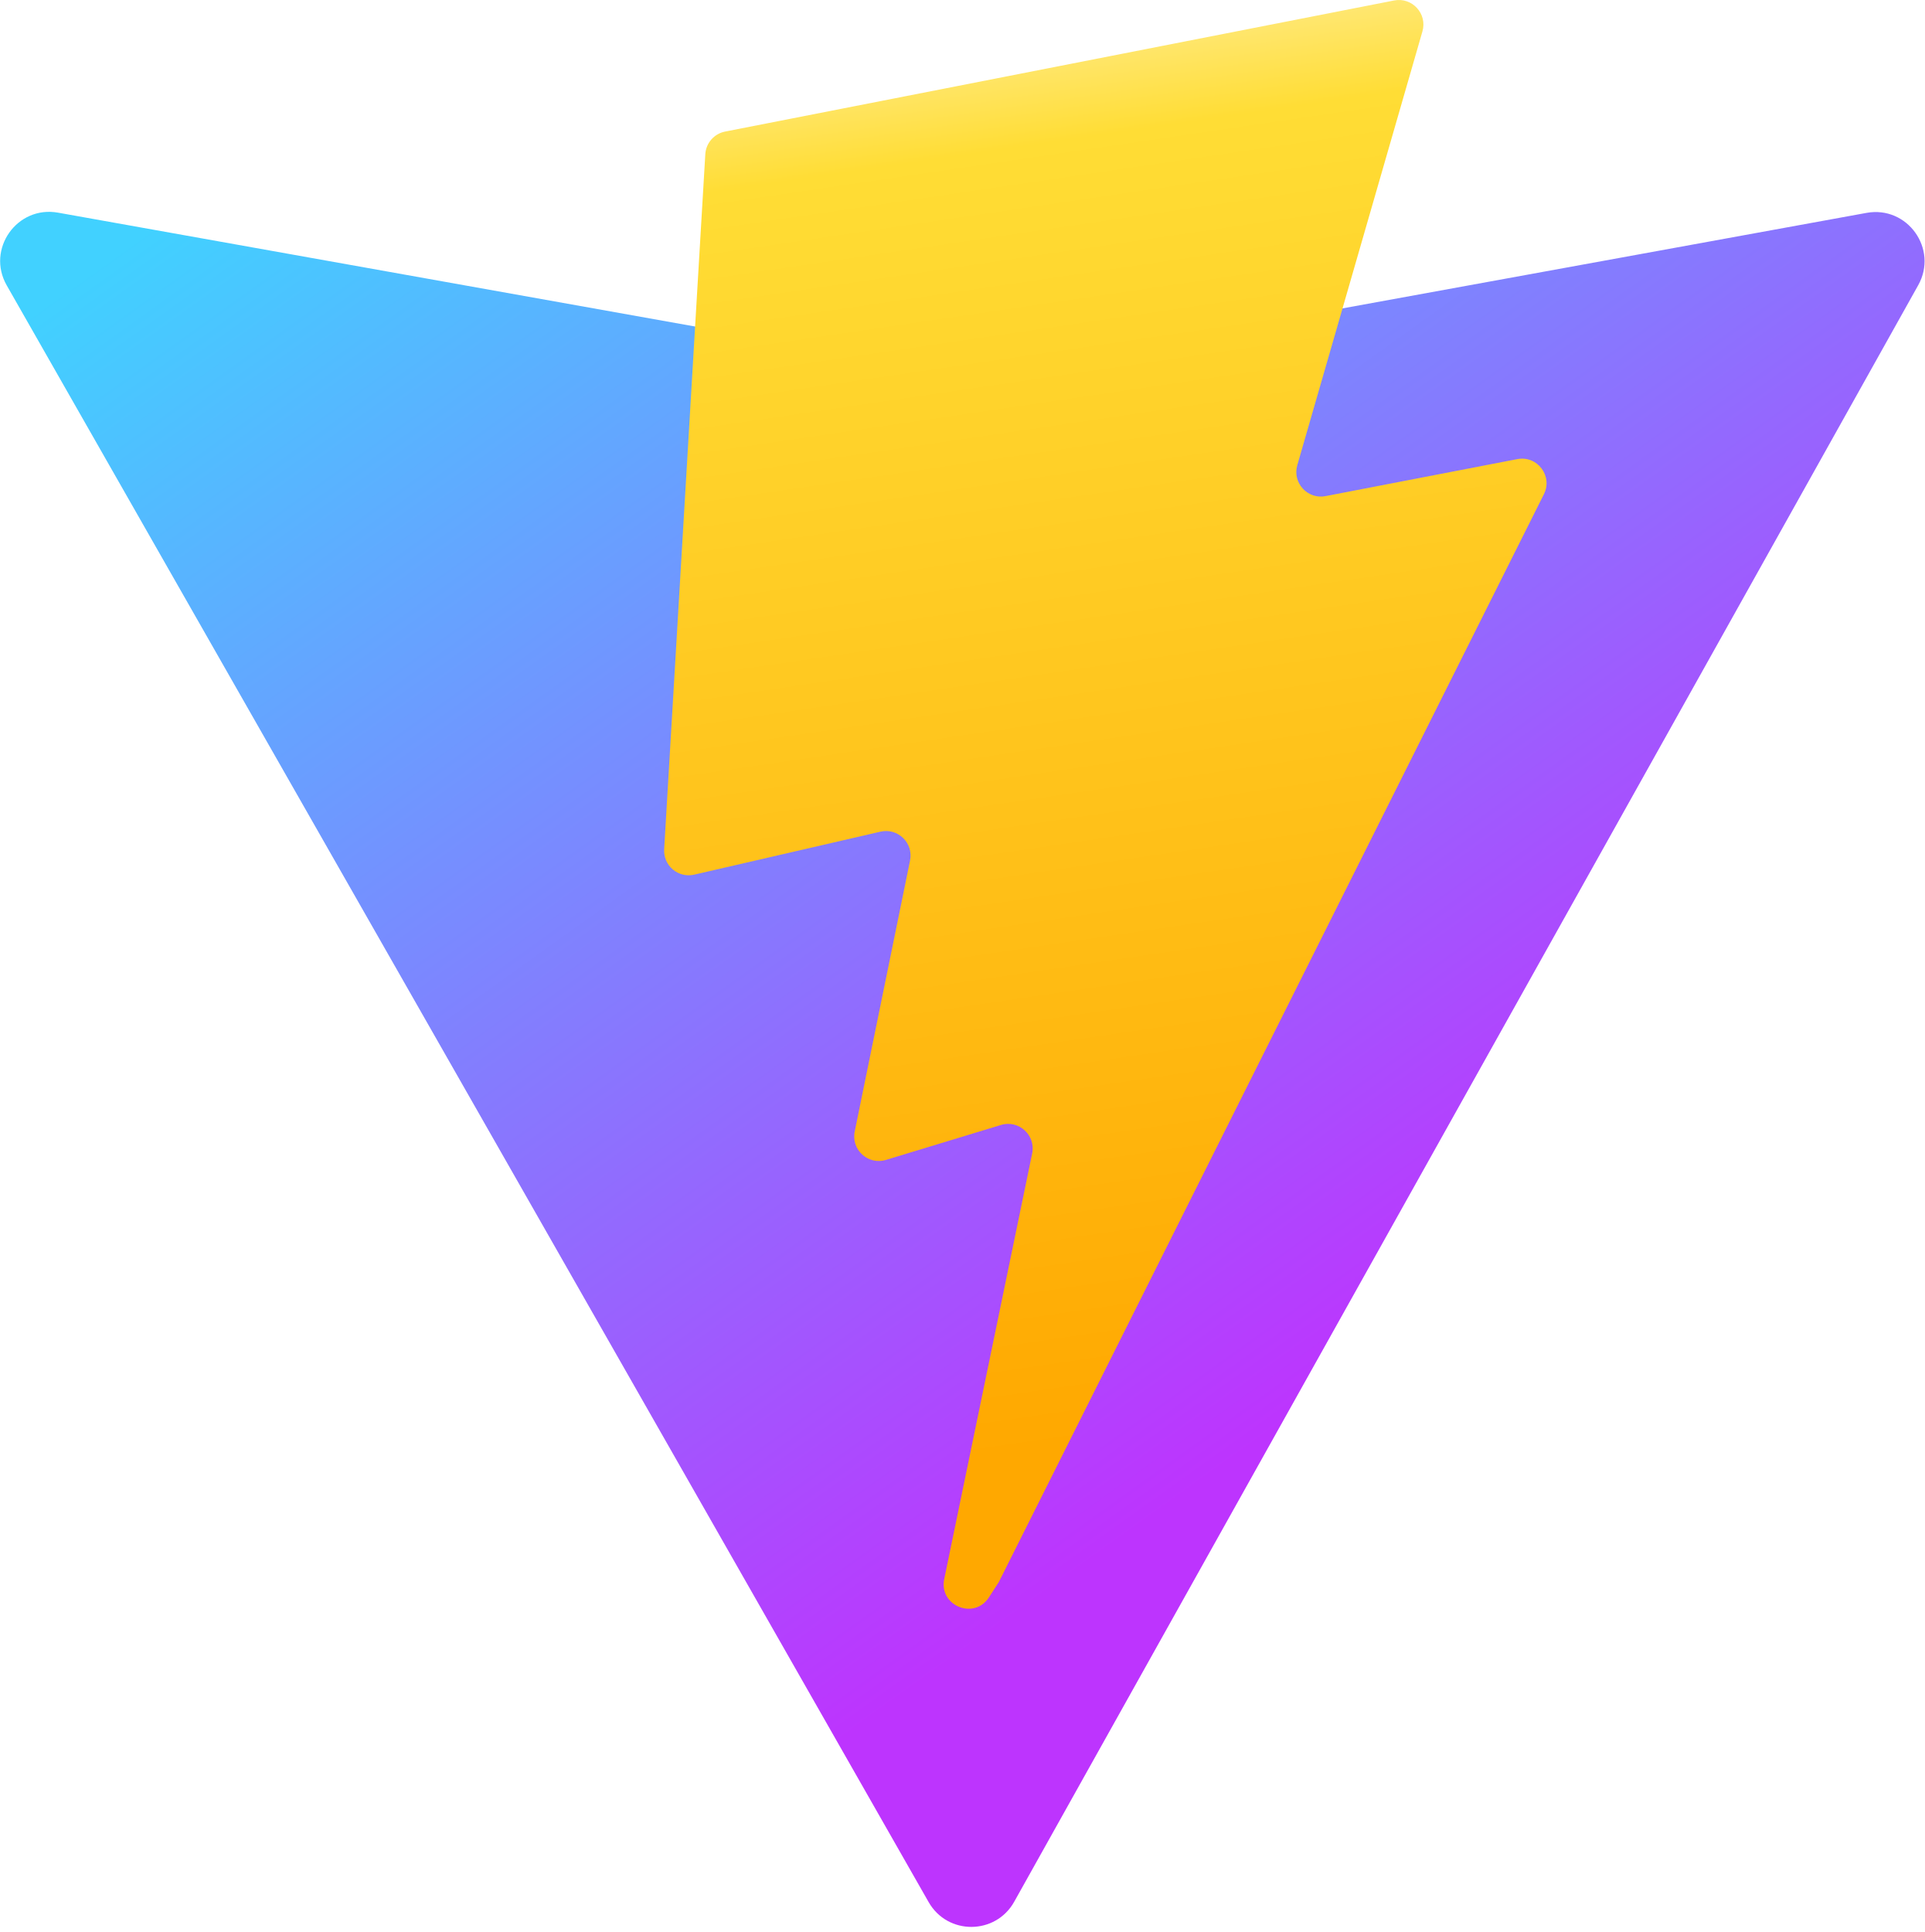
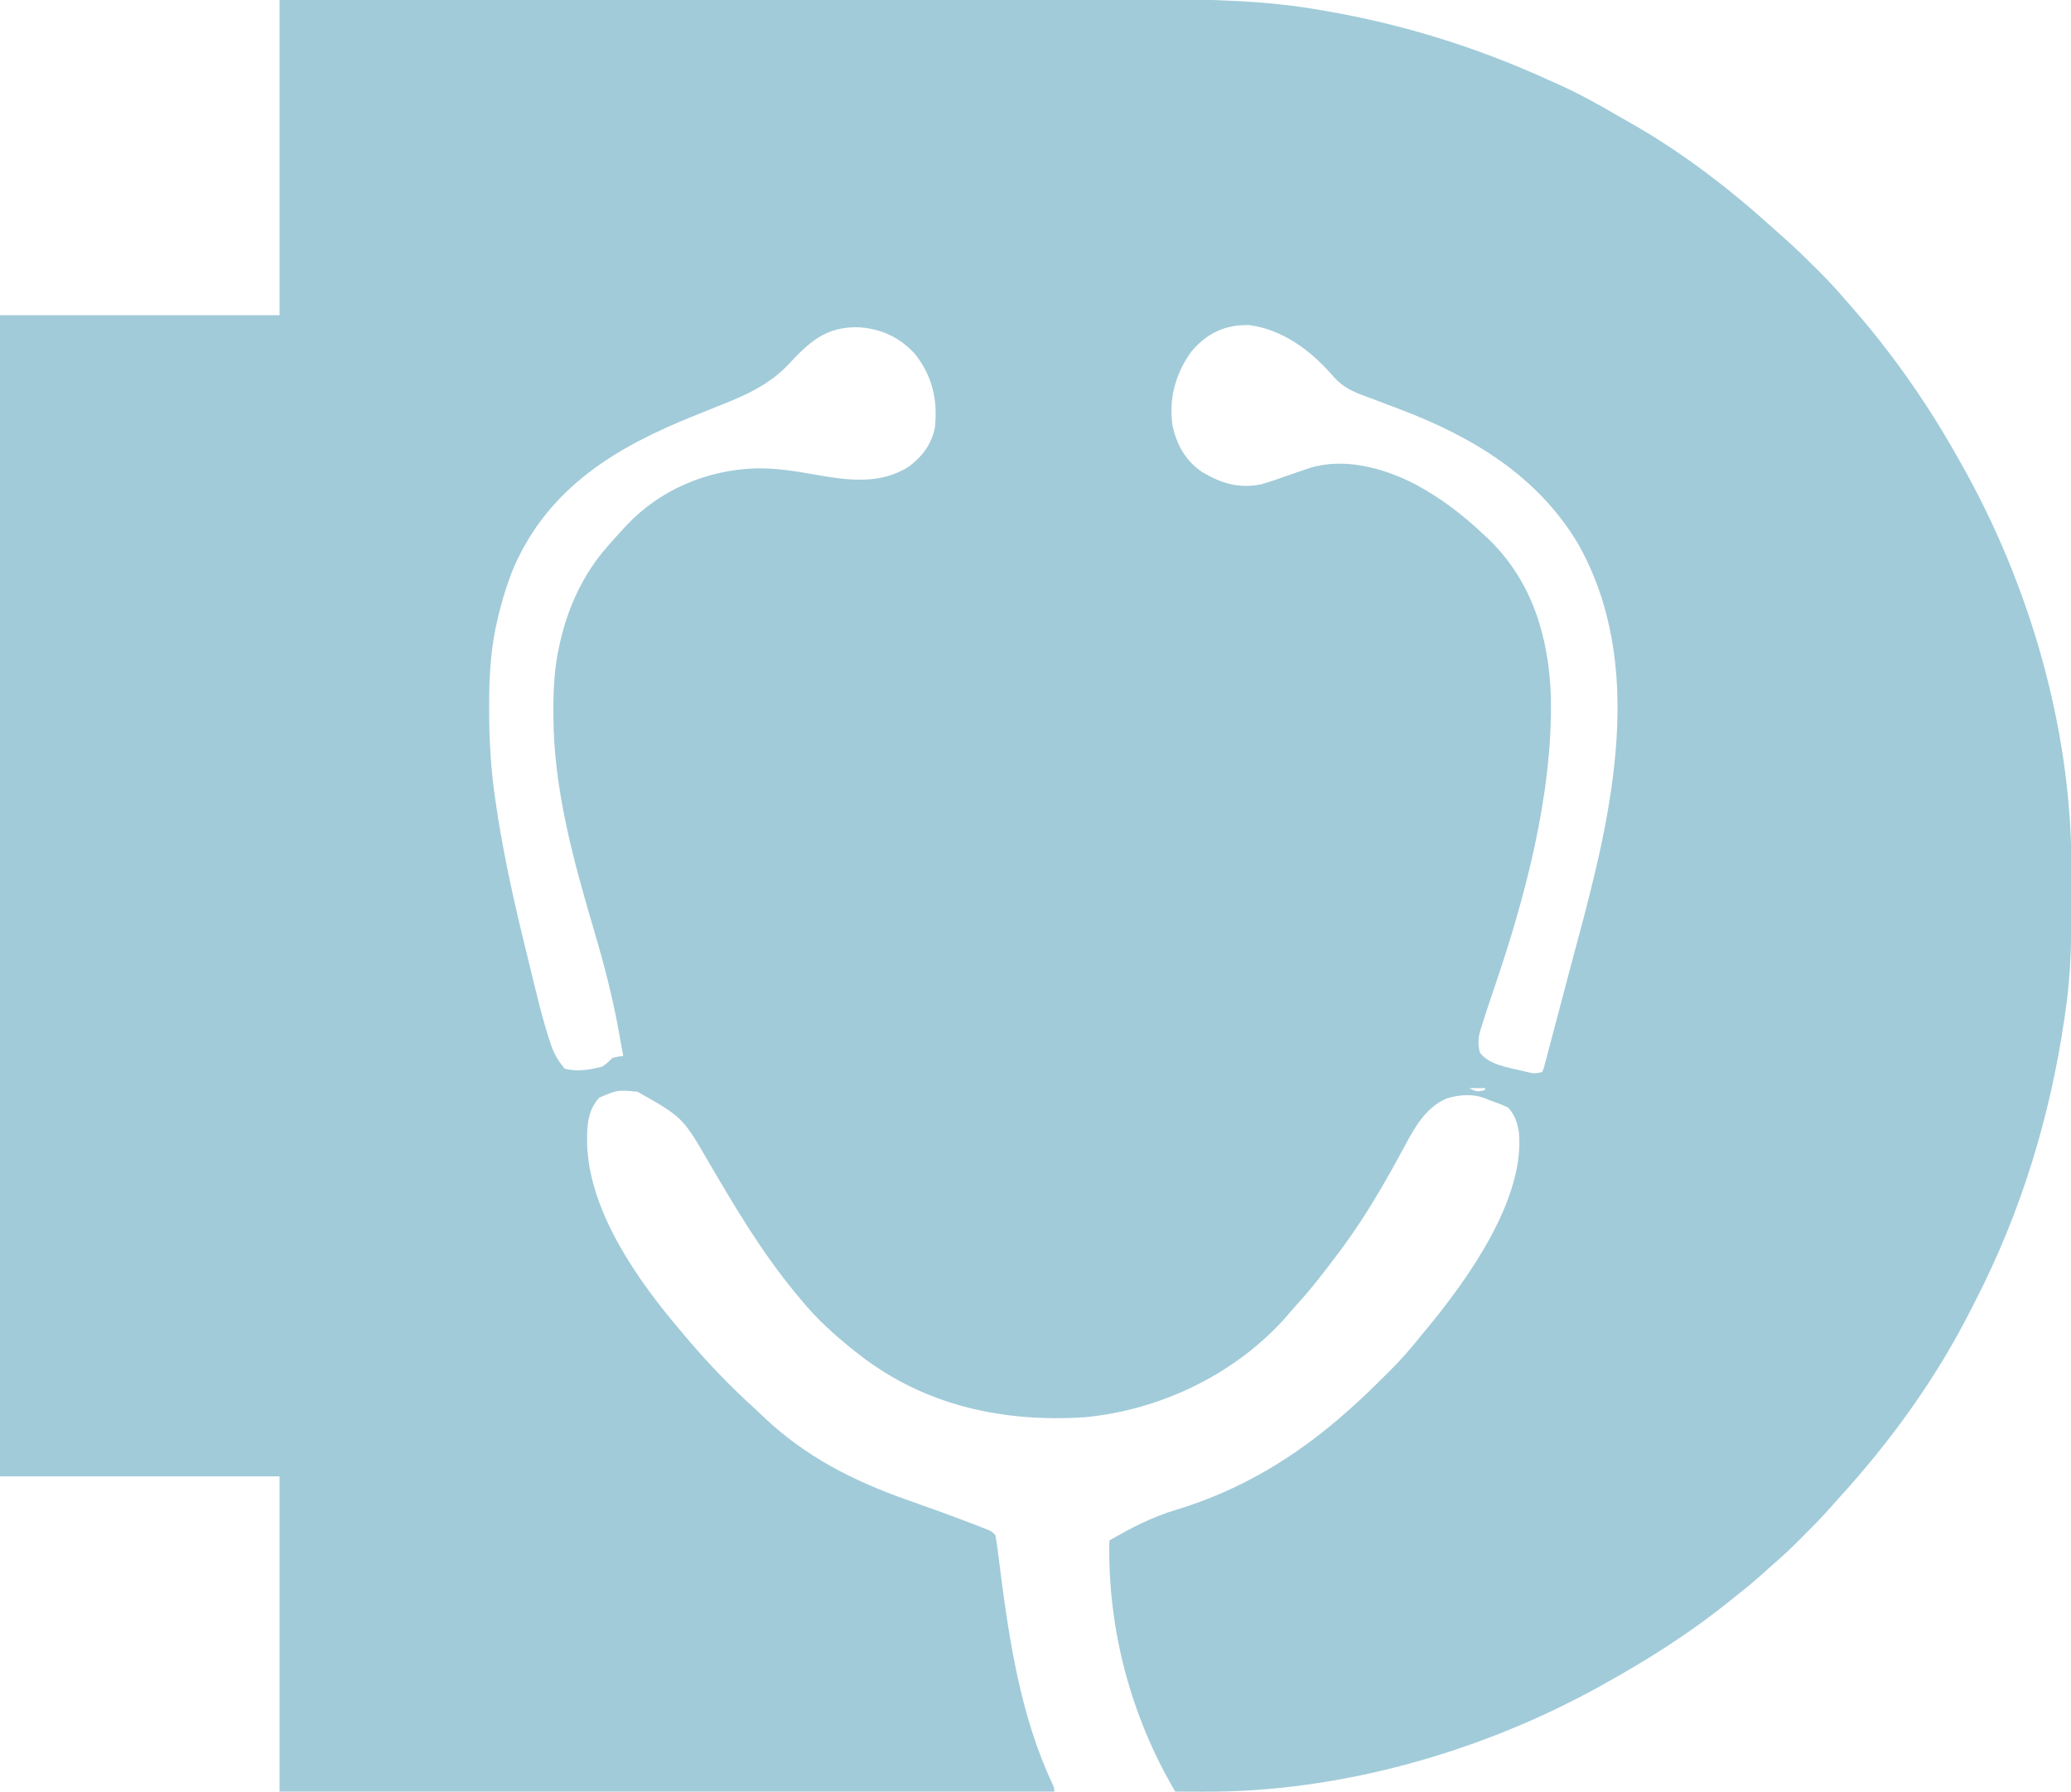
- <svg xmlns="http://www.w3.org/2000/svg" aria-hidden="true" role="img" class="iconify iconify--logos" width="31.88" height="32" preserveAspectRatio="xMidYMid meet" viewBox="0 0 256 257">
-   <defs>
-     <linearGradient id="IconifyId1813088fe1fbc01fb466" x1="-.828%" x2="57.636%" y1="7.652%" y2="78.411%">
-       <stop offset="0%" stop-color="#41D1FF" />
-       <stop offset="100%" stop-color="#BD34FE" />
-     </linearGradient>
-     <linearGradient id="IconifyId1813088fe1fbc01fb467" x1="43.376%" x2="50.316%" y1="2.242%" y2="89.03%">
-       <stop offset="0%" stop-color="#FFEA83" />
-       <stop offset="8.333%" stop-color="#FFDD35" />
-       <stop offset="100%" stop-color="#FFA800" />
-     </linearGradient>
-   </defs>
-   <path fill="url(#IconifyId1813088fe1fbc01fb466)" d="M255.153 37.938L134.897 252.976c-2.483 4.44-8.862 4.466-11.382.048L.875 37.958c-2.746-4.814 1.371-10.646 6.827-9.67l120.385 21.517a6.537 6.537 0 0 0 2.322-.004l117.867-21.483c5.438-.991 9.574 4.796 6.877 9.62Z" />
-   <path fill="url(#IconifyId1813088fe1fbc01fb467)" d="M185.432.063L96.44 17.501a3.268 3.268 0 0 0-2.634 3.014l-5.474 92.456a3.268 3.268 0 0 0 3.997 3.378l24.777-5.718c2.318-.535 4.413 1.507 3.936 3.838l-7.361 36.047c-.495 2.426 1.782 4.5 4.151 3.78l15.304-4.649c2.372-.72 4.652 1.36 4.15 3.788l-11.698 56.621c-.732 3.542 3.979 5.473 5.943 2.437l1.313-2.028l72.516-144.72c1.215-2.423-.88-5.186-3.54-4.672l-25.505 4.922c-2.396.462-4.435-1.77-3.759-4.114l16.646-57.705c.677-2.35-1.37-4.583-3.769-4.113Z" />
+ <svg xmlns="http://www.w3.org/2000/svg" version="1.1" width="1163" height="1006">
+   <path d="M0 0 C61.478 -0.06 61.478 -0.06 80.748 -0.077 C81.429 -0.078 82.11 -0.078 82.812 -0.079 C105.761 -0.099 128.711 -0.114 151.661 -0.127 C152.785 -0.128 152.785 -0.128 153.933 -0.128 C170.233 -0.137 186.533 -0.146 202.833 -0.153 C210.829 -0.157 218.824 -0.161 226.819 -0.165 C227.614 -0.165 228.41 -0.166 229.23 -0.166 C254.954 -0.179 280.679 -0.201 306.404 -0.229 C332.869 -0.257 359.334 -0.276 385.799 -0.282 C389.548 -0.283 393.297 -0.284 397.047 -0.285 C398.153 -0.285 398.153 -0.285 399.282 -0.285 C411.096 -0.289 422.91 -0.303 434.724 -0.32 C446.639 -0.338 458.554 -0.345 470.469 -0.341 C476.909 -0.339 483.349 -0.341 489.79 -0.358 C521.9 -0.435 553.417 0.146 585.125 5.75 C586.226 5.939 586.226 5.939 587.349 6.133 C630.656 13.599 672.301 26.528 712.277 44.76 C714.69 45.859 717.109 46.94 719.531 48.016 C730.85 53.113 741.572 59.23 752.308 65.445 C754.689 66.82 757.079 68.179 759.473 69.531 C788.724 86.197 815.781 107.216 840.641 129.859 C842.138 131.218 843.647 132.563 845.172 133.891 C851.247 139.212 856.969 144.862 862.688 150.562 C863.496 151.366 864.304 152.17 865.136 152.998 C869.964 157.838 874.555 162.808 879 168 C880.045 169.191 881.092 170.382 882.141 171.57 C889.386 179.834 896.351 188.25 903 197 C903.527 197.69 904.053 198.38 904.596 199.091 C918.828 217.817 931.532 237.473 943 258 C943.721 259.273 943.721 259.273 944.456 260.571 C982.392 327.661 1005.926 407.714 1006.203 485.145 C1006.214 487.118 1006.214 487.118 1006.225 489.132 C1006.244 493.359 1006.249 497.586 1006.25 501.812 C1006.25 502.532 1006.251 503.252 1006.251 503.994 C1006.252 525.137 1006.108 546.037 1003 567 C1002.799 568.407 1002.598 569.813 1002.398 571.22 C994.33 627.083 977.979 680.58 952.104 730.85 C951.328 732.361 950.557 733.876 949.791 735.393 C930.407 773.731 905.044 808.908 876.141 840.641 C874.782 842.138 873.437 843.647 872.109 845.172 C866.788 851.247 861.138 856.969 855.438 862.688 C854.634 863.496 853.83 864.304 853.002 865.136 C848.712 869.416 844.347 873.541 839.753 877.492 C837.502 879.429 835.316 881.433 833.125 883.438 C829.167 887.001 825.134 890.408 820.941 893.691 C818.782 895.386 816.65 897.101 814.527 898.84 C792.392 916.746 767.91 932.272 743 946 C742.136 946.479 741.272 946.959 740.382 947.453 C673.75 984.175 594.559 1006.52 518.188 1006.062 C516.705 1006.057 515.223 1006.053 513.74 1006.049 C510.16 1006.038 506.58 1006.021 503 1006 C477.994 963.714 464.853 914.197 466 865 C478.272 857.878 490.119 851.723 503.733 847.683 C539.56 836.888 571.108 817.782 599 793 C600.082 792.047 600.082 792.047 601.187 791.074 C607.344 785.603 613.265 779.921 619.087 774.099 C620.56 772.628 622.04 771.165 623.521 769.703 C629.791 763.471 635.505 756.93 641 750 C642 748.791 643.004 747.585 644.012 746.383 C666.828 718.774 699.322 673.869 696 636 C695.161 630.582 693.756 626.132 690 622 C686.781 620.289 683.449 619.157 680 618 C679.276 617.688 678.551 617.376 677.805 617.055 C670.406 614.024 662.837 614.516 655.262 616.84 C644.155 621.693 637.886 632.125 632.438 642.438 C631.235 644.645 630.029 646.85 628.82 649.055 C628.199 650.191 627.578 651.328 626.938 652.499 C618.136 668.486 608.771 684.257 598 699 C597.246 700.035 596.492 701.07 595.715 702.137 C593.507 705.116 591.264 708.063 589 711 C588.567 711.565 588.134 712.129 587.688 712.711 C582.37 719.63 576.951 726.361 571.031 732.781 C569.21 734.77 567.479 736.807 565.75 738.875 C537.173 771.441 494.757 791.871 451.865 795.817 C406.387 798.724 362.563 789.326 326 761 C325.083 760.295 324.167 759.59 323.223 758.863 C312.397 750.263 301.709 740.771 293 730 C292.041 728.852 291.081 727.705 290.121 726.559 C271.23 703.843 256.285 678.712 241.404 653.272 C226.43 627.389 226.43 627.389 201 613 C189.646 611.981 189.646 611.981 179.516 616.371 C172.538 623.871 172.568 633.404 172.723 643.066 C174.215 681.032 201.424 719.306 225 747 C225.886 748.06 226.771 749.12 227.656 750.18 C239.649 764.454 252.454 777.846 266.245 790.389 C267.926 791.932 269.582 793.499 271.23 795.078 C295.281 818.003 322.131 831.583 353.25 842.5 C365.507 846.831 377.737 851.209 389.859 855.906 C390.848 856.286 391.836 856.665 392.855 857.057 C393.763 857.412 394.672 857.768 395.608 858.135 C396.41 858.447 397.212 858.76 398.039 859.082 C400 860 400 860 402 862 C402.528 864.909 402.946 867.764 403.297 870.695 C403.532 872.529 403.768 874.362 404.004 876.195 C404.125 877.162 404.246 878.13 404.371 879.126 C409.619 920.687 416.193 964.095 434.294 1002.304 C435 1004 435 1004 435 1006 C291.45 1006 147.9 1006 0 1006 C0 947.59 0 889.18 0 829 C-51.81 829 -103.62 829 -157 829 C-157 613.84 -157 398.68 -157 177 C-105.19 177 -53.38 177 0 177 C0 118.59 0 60.18 0 0 Z M511.738 197.766 C503.085 209.986 499.194 224.137 501.461 239.027 C503.833 249.868 508.747 258.661 518 265 C528.897 271.437 538.417 274.427 551 272 C556.379 270.514 561.63 268.641 566.88 266.758 C569.846 265.698 572.827 264.689 575.812 263.688 C577.152 263.229 577.152 263.229 578.52 262.762 C598.258 256.7 620.357 262.9 638.099 272.087 C652.128 279.682 664.417 289.042 676 300 C676.895 300.83 677.789 301.66 678.711 302.516 C703.388 326.156 712.834 357.782 713.922 391.34 C714.998 446.441 699.288 504.712 681.56 556.389 C680.354 559.92 679.169 563.457 678 567 C677.751 567.755 677.502 568.509 677.245 569.287 C676.503 571.565 675.785 573.849 675.074 576.137 C674.85 576.823 674.625 577.508 674.394 578.215 C672.998 582.82 672.901 586.321 674 591 C679.395 598.051 689.792 599.313 698 601.312 C698.742 601.496 699.484 601.68 700.249 601.869 C704.638 602.895 704.638 602.895 709 602 C710.036 599.654 710.036 599.654 710.742 596.706 C711.051 595.566 711.359 594.426 711.676 593.252 C712.001 592 712.326 590.747 712.66 589.457 C713.009 588.149 713.358 586.842 713.709 585.535 C714.647 582.026 715.57 578.512 716.489 574.998 C717.445 571.355 718.413 567.716 719.381 564.077 C720.908 558.323 722.428 552.566 723.941 546.809 C725.625 540.408 727.334 534.014 729.062 527.625 C748.311 456.276 767.747 373.33 729 305 C706.336 267.316 670.379 245.603 630.281 230.25 C628.977 229.751 628.977 229.751 627.647 229.241 C623.23 227.554 618.809 225.881 614.379 224.227 C613.544 223.912 612.709 223.598 611.848 223.273 C610.273 222.679 608.695 222.091 607.115 221.51 C600.506 219.008 595.436 215.866 590.875 210.375 C578.787 196.603 563.102 184.943 544.539 182.555 C531.059 182.074 520.254 187.353 511.738 197.766 Z M285.326 205.104 C275.043 215.787 262.152 221.782 248.538 227.147 C246.307 228.027 244.082 228.923 241.859 229.823 C238.907 231.018 235.953 232.208 232.998 233.393 C189.203 250.971 151.755 273.245 131.812 317.875 C127.472 328.449 124.249 339.214 121.812 350.375 C121.58 351.415 121.58 351.415 121.343 352.475 C118.251 367.449 117.62 382.574 117.688 397.812 C117.69 398.704 117.692 399.595 117.694 400.513 C117.756 416.506 118.701 432.154 121 448 C121.095 448.662 121.189 449.323 121.287 450.005 C124.877 474.959 130.111 499.497 136 524 C136.254 525.059 136.509 526.117 136.771 527.208 C138.44 534.142 140.13 541.07 141.838 547.994 C142.396 550.256 142.952 552.519 143.505 554.781 C146.049 565.15 148.62 575.491 152.082 585.598 C152.412 586.585 152.412 586.585 152.748 587.592 C154.483 592.411 156.786 596.061 160 600 C166.845 601.983 174.177 600.7 181 599 C183.406 597.559 184.969 595.98 187 594 C190.375 593.188 190.375 593.188 193 593 C192.534 590.427 192.067 587.854 191.598 585.281 C191.207 583.136 190.819 580.99 190.434 578.844 C187.036 560.122 182.381 542.024 176.996 523.786 C165.16 483.689 153.788 443.167 153.75 401.062 C153.749 400.289 153.748 399.515 153.747 398.717 C153.758 386.59 154.341 374.875 157 363 C157.145 362.332 157.289 361.664 157.438 360.976 C161.836 341.227 170.549 322.213 184 307 C184.721 306.171 185.441 305.342 186.184 304.488 C188.42 301.957 190.698 299.472 193 297 C193.686 296.248 194.372 295.497 195.078 294.723 C213.93 274.859 239.866 264.032 267 263 C278.57 262.711 289.699 264.553 301.062 266.562 C319.028 269.724 337.535 272.349 353.68 261.785 C361.16 256.03 366.179 249.355 368 240 C369.705 224.875 366.561 211.098 357 199 C348.645 189.557 337.897 184.577 325.328 183.762 C306.851 183.261 297.404 191.998 285.326 205.104 Z M668 611 C672.179 613.09 672.804 613.166 677 612 C677 611.67 677 611.34 677 611 C674.03 611 671.06 611 668 611 Z " fill="#A1CBD9" transform="translate(157,0)" />
</svg>
